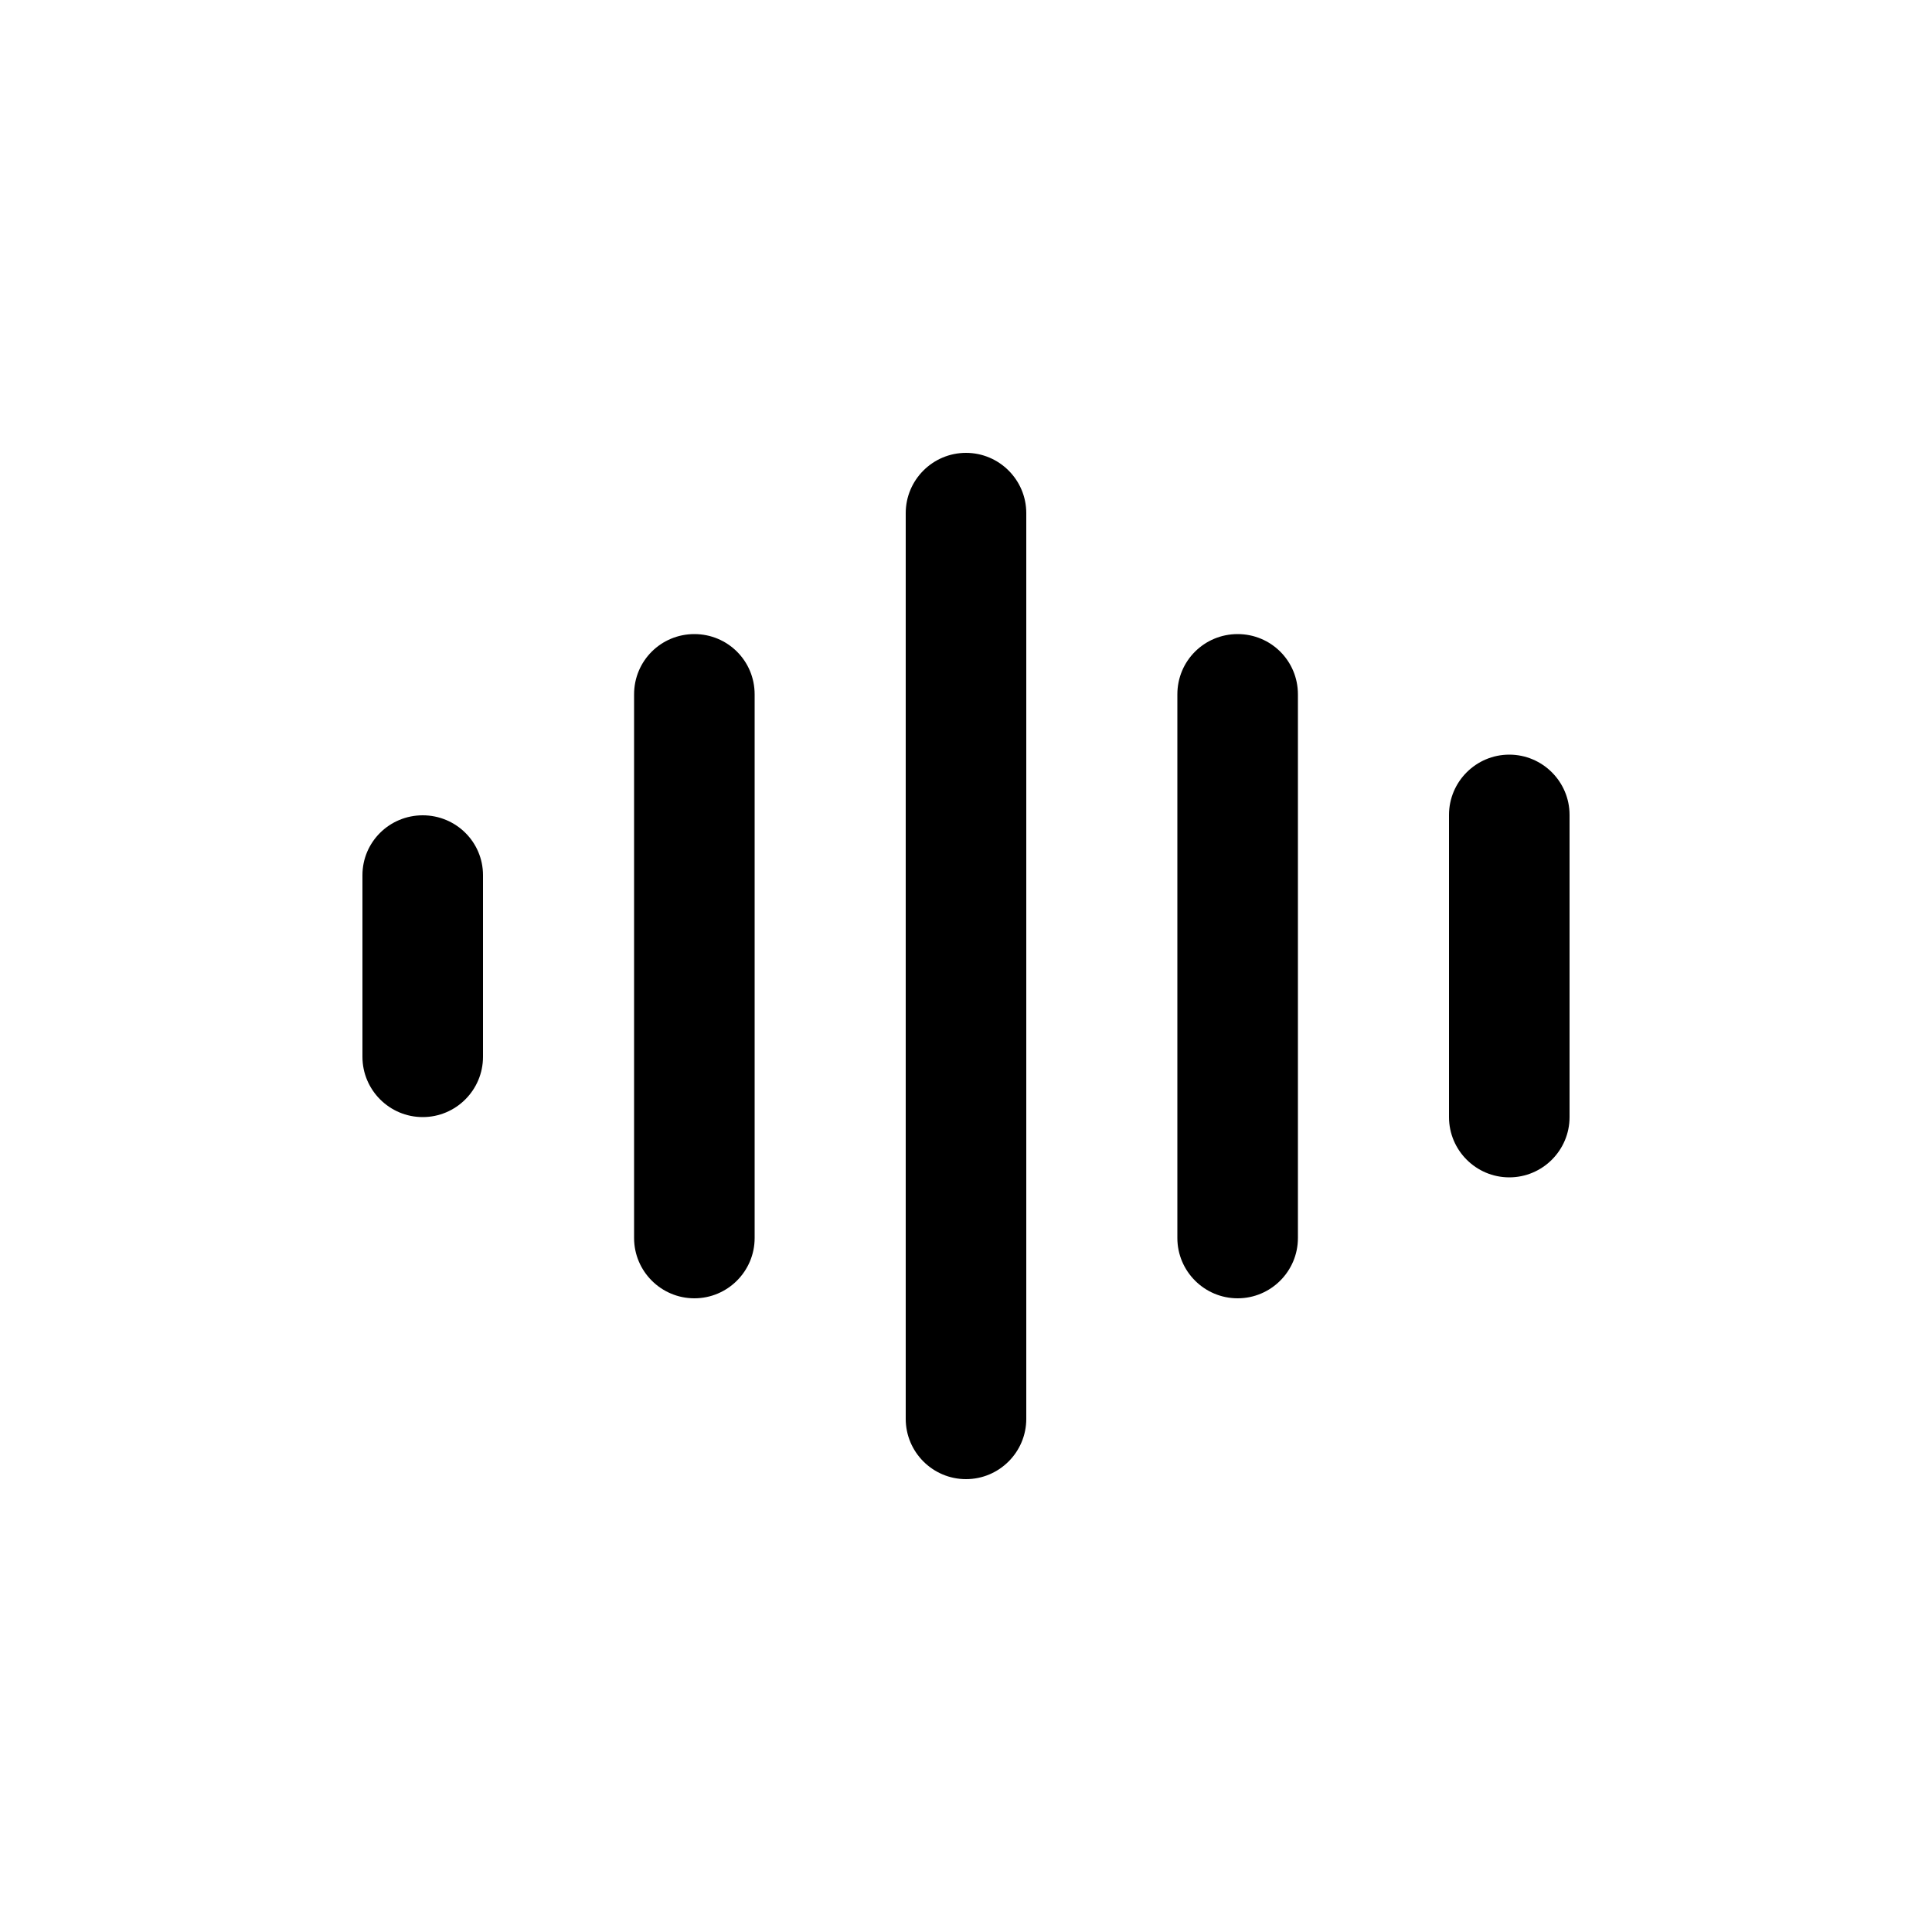
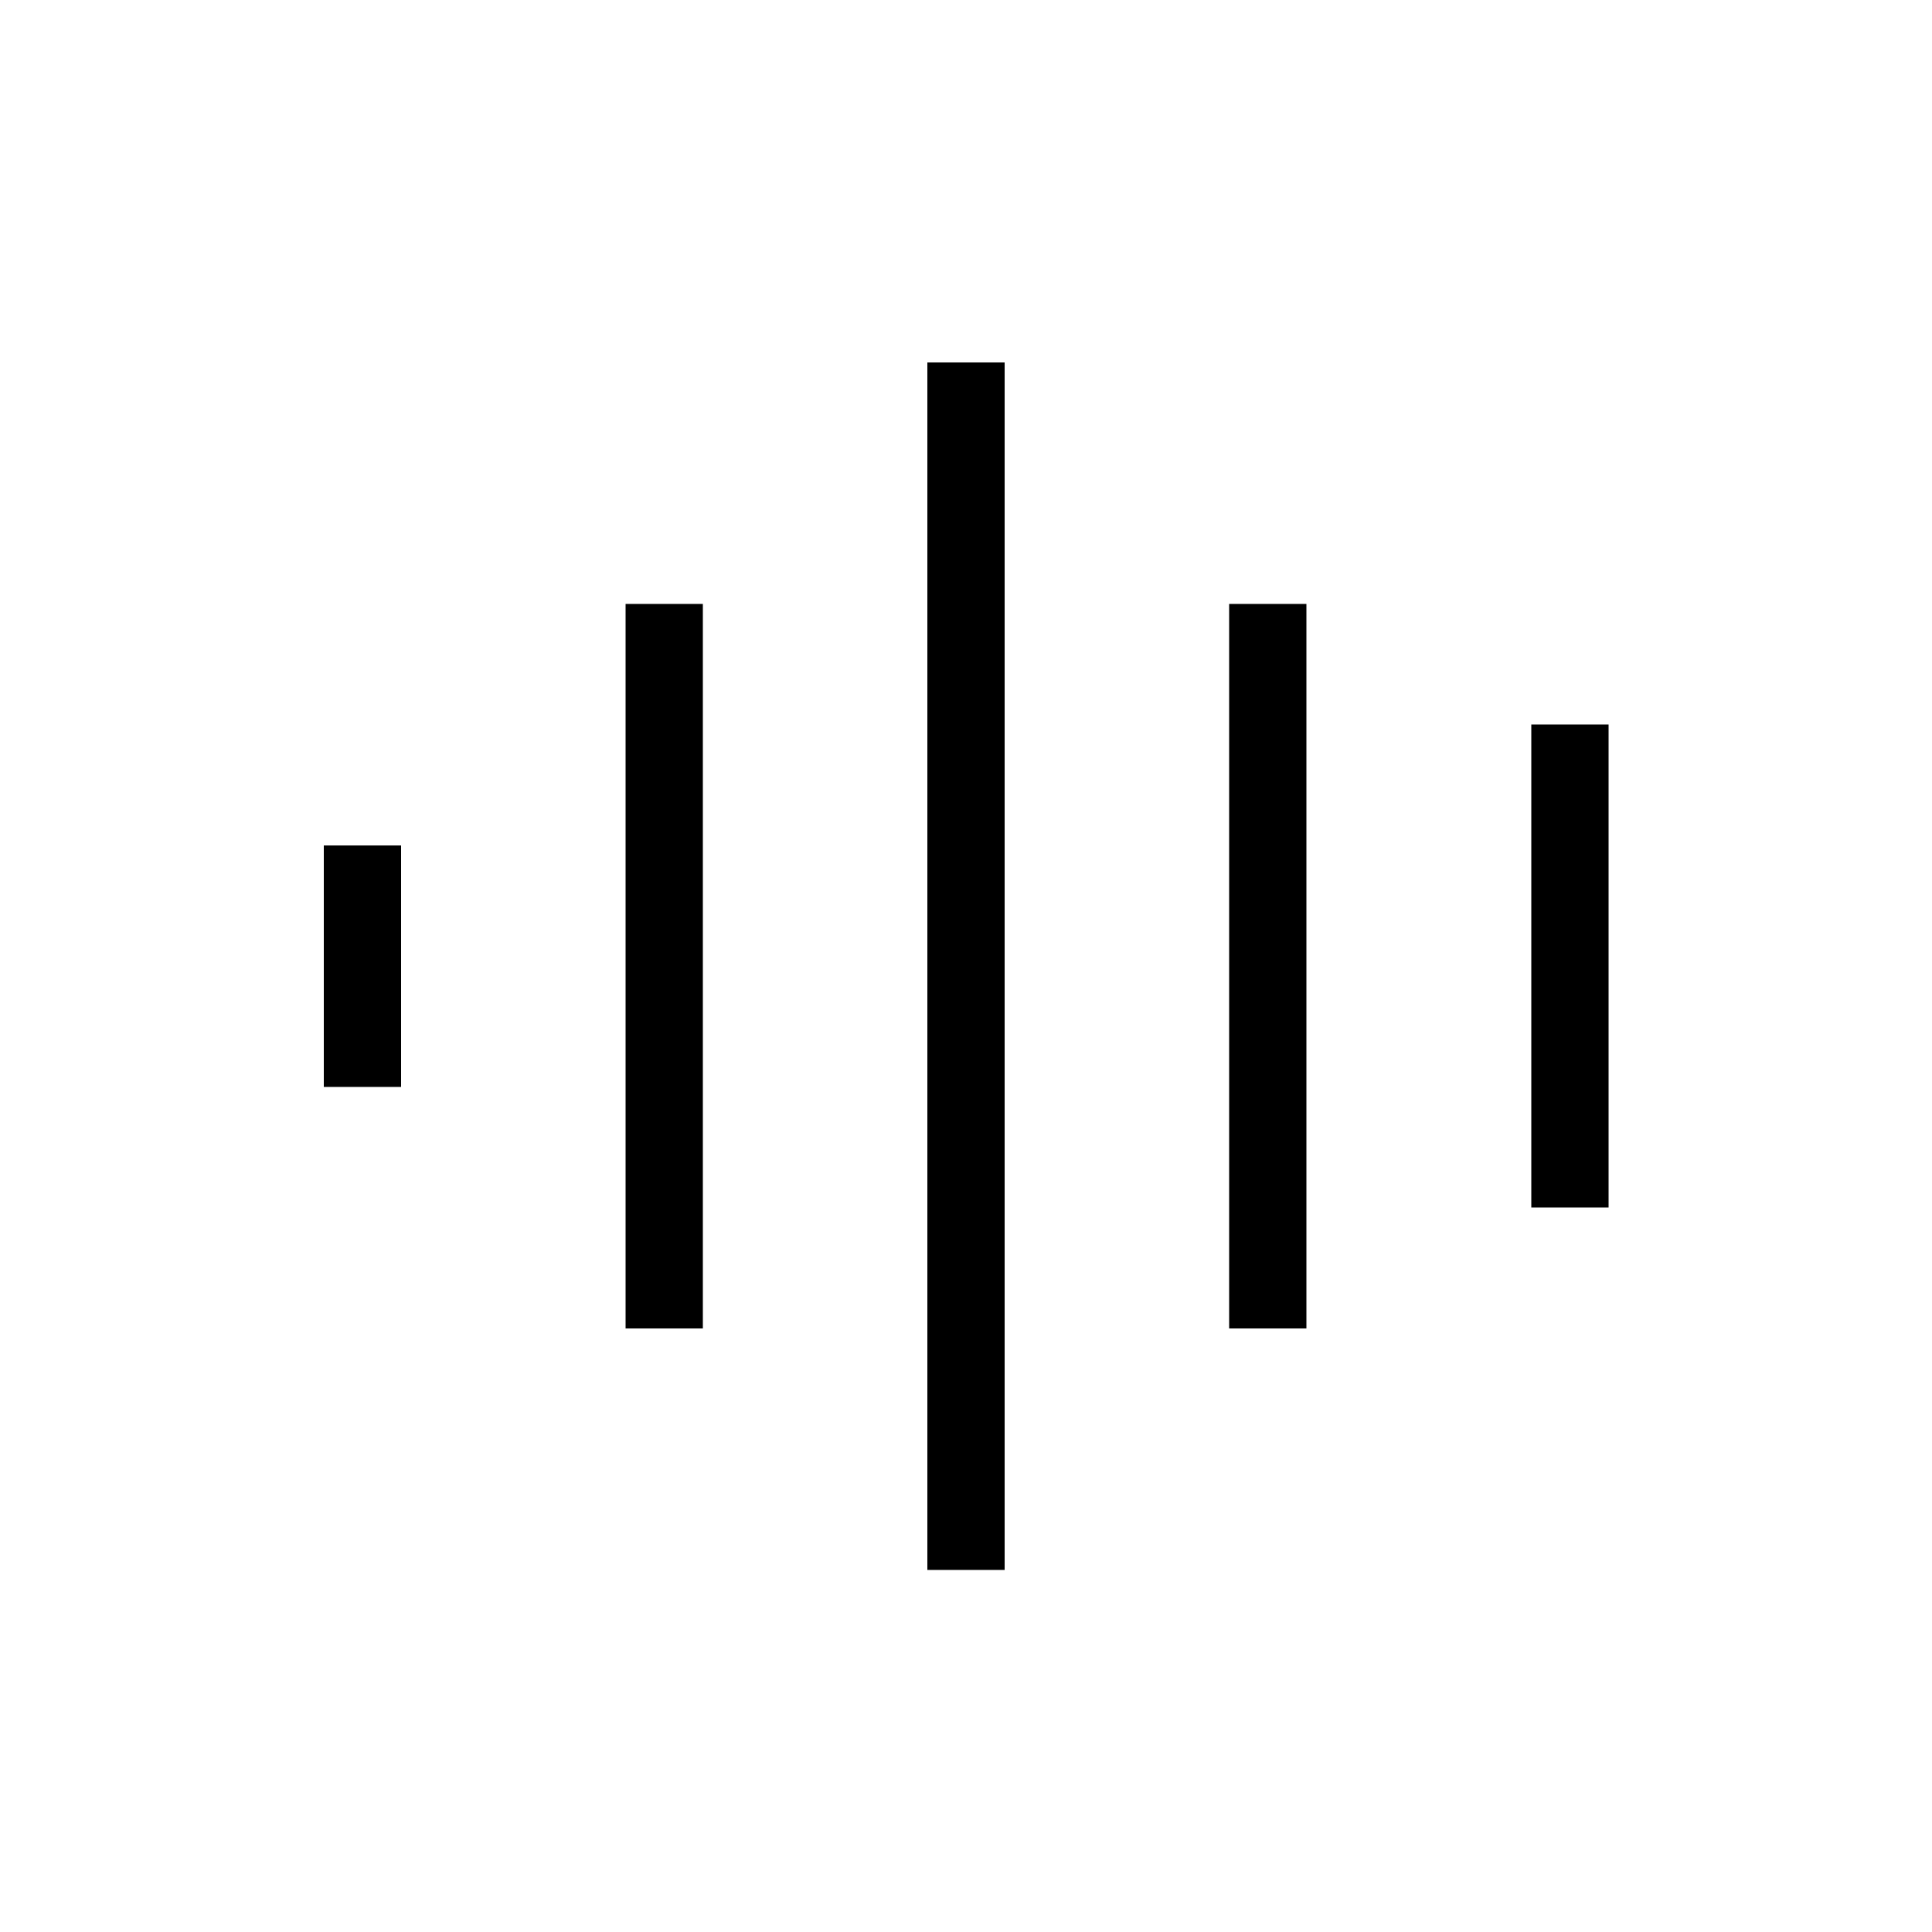
<svg xmlns="http://www.w3.org/2000/svg" viewBox="0 0 50 50" version="1.1">
  <g>
-     <path d="M10.94 21.1L10.94 21.1C11.8 21.1 12.5 21.79 12.5 22.65L12.5 27.35C12.5 28.21 11.8 28.91 10.94 28.91L10.94 28.91C10.08 28.91 9.38 28.21 9.38 27.35L9.38 22.65C9.38 21.79 10.08 21.1 10.94 21.1Z" stroke="currentColor" stroke-width="0" stroke-opacity="1" fill="currentColor" fill-opacity="1" />
-     <path d="M17.97 16.41L17.97 16.41C18.83 16.41 19.53 17.1 19.53 17.97L19.53 32.04C19.53 32.9 18.83 33.6 17.97 33.6L17.97 33.6C17.11 33.6 16.41 32.9 16.41 32.04L16.41 17.97C16.41 17.1 17.11 16.41 17.97 16.41Z" stroke="currentColor" stroke-width="0" stroke-opacity="1" fill="currentColor" fill-opacity="1" />
-     <path d="M25 11.72L25 11.72C25.86 11.72 26.56 12.42 26.56 13.28L26.56 36.72C26.56 37.58 25.86 38.28 25 38.28L25 38.28C24.14 38.28 23.44 37.58 23.44 36.72L23.44 13.28C23.44 12.42 24.14 11.72 25 11.72Z" stroke="currentColor" stroke-width="0" stroke-opacity="1" fill="currentColor" fill-opacity="1" />
-     <path d="M32.03 16.41L32.03 16.41C32.89 16.41 33.59 17.1 33.59 17.97L33.59 32.04C33.59 32.9 32.89 33.6 32.03 33.6L32.03 33.6C31.17 33.6 30.47 32.9 30.47 32.04L30.47 17.97C30.47 17.1 31.17 16.41 32.03 16.41Z" stroke="currentColor" stroke-width="0" stroke-opacity="1" fill="currentColor" fill-opacity="1" />
-     <path d="M39.06 19.53L39.06 19.53C39.92 19.53 40.62 20.23 40.62 21.09L40.62 28.91C40.62 29.77 39.92 30.47 39.06 30.47L39.06 30.47C38.2 30.47 37.5 29.77 37.5 28.91L37.5 21.09C37.5 20.23 38.2 19.53 39.06 19.53Z" stroke="currentColor" stroke-width="0" stroke-opacity="1" fill="currentColor" fill-opacity="1" />
+     <path d="M9.38 21.88L9.38 28.13" stroke="currentColor" stroke-width="2" stroke-opacity="1" fill-opacity="0" />
+     <path d="M17.19 15.63L17.19 34.38" stroke="currentColor" stroke-width="2" stroke-opacity="1" fill-opacity="0" />
+     <path d="M25 9.38L25 40.63" stroke="currentColor" stroke-width="2" stroke-opacity="1" fill-opacity="0" />
+     <path d="M32.81 15.63L32.81 34.38" stroke="currentColor" stroke-width="2" stroke-opacity="1" fill-opacity="0" />
+     <path d="M40.63 18.75L40.63 31.25" stroke="currentColor" stroke-width="2" stroke-opacity="1" fill-opacity="0" />
  </g>
</svg>
